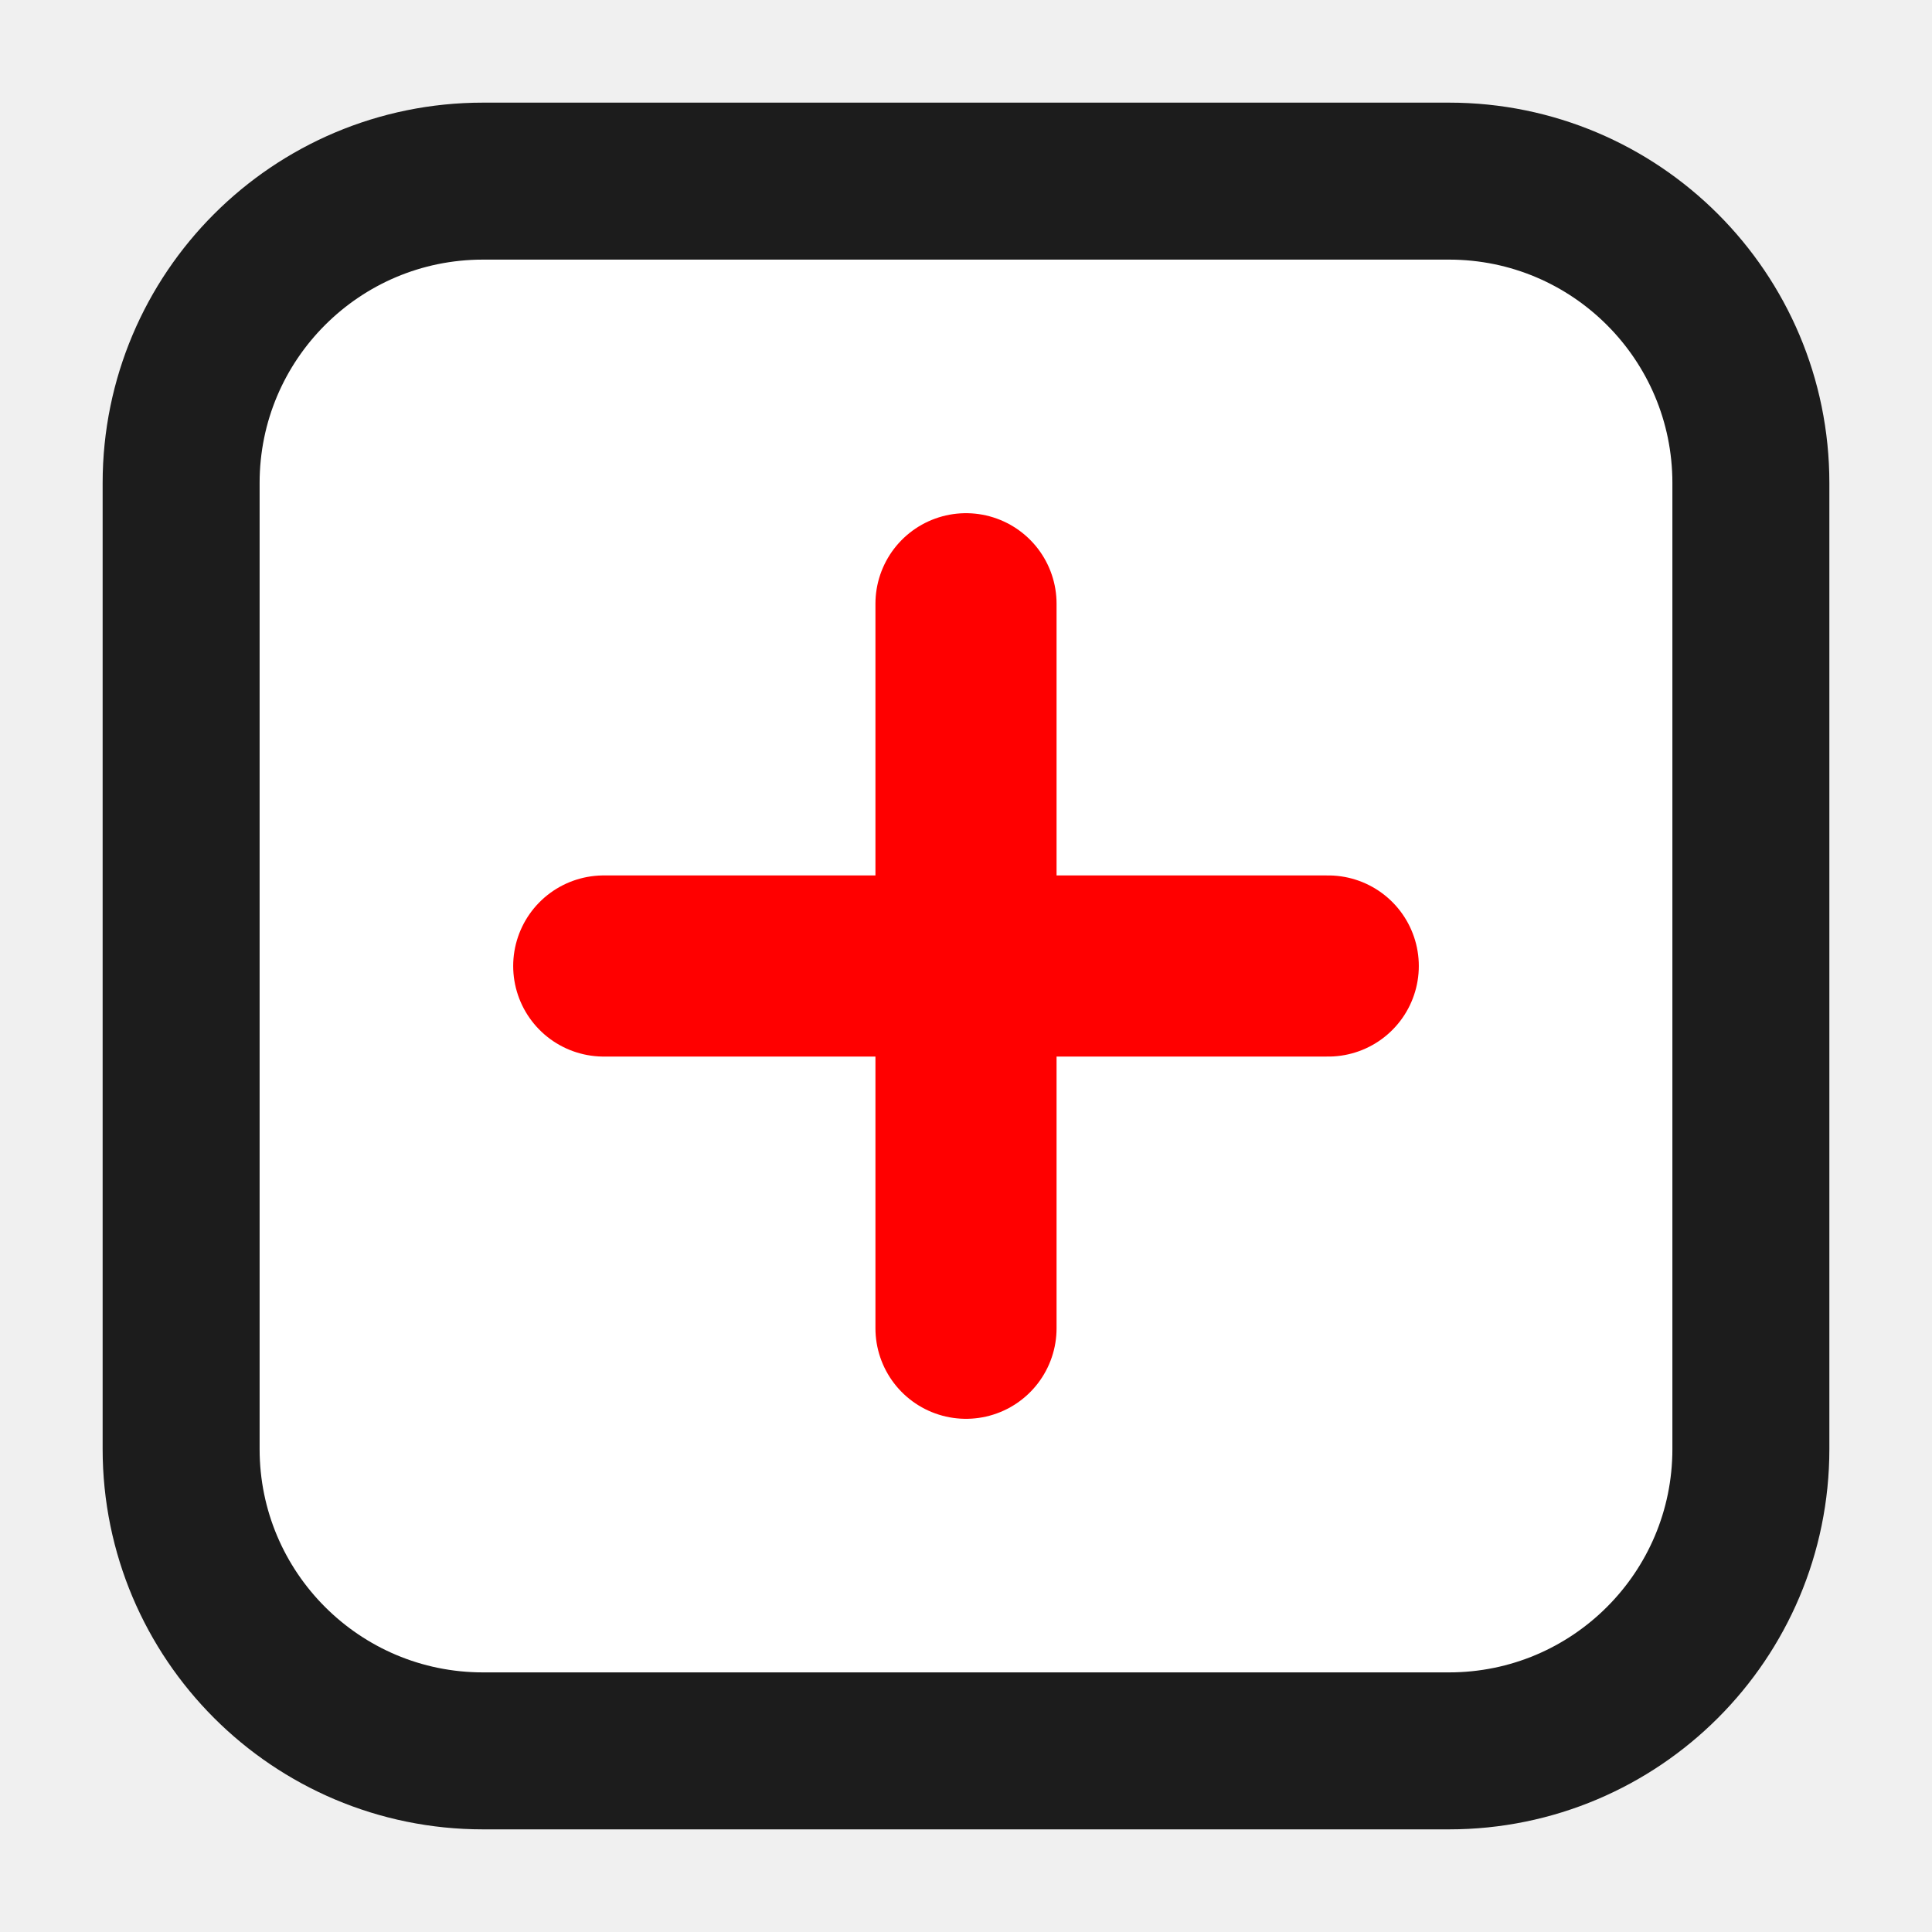
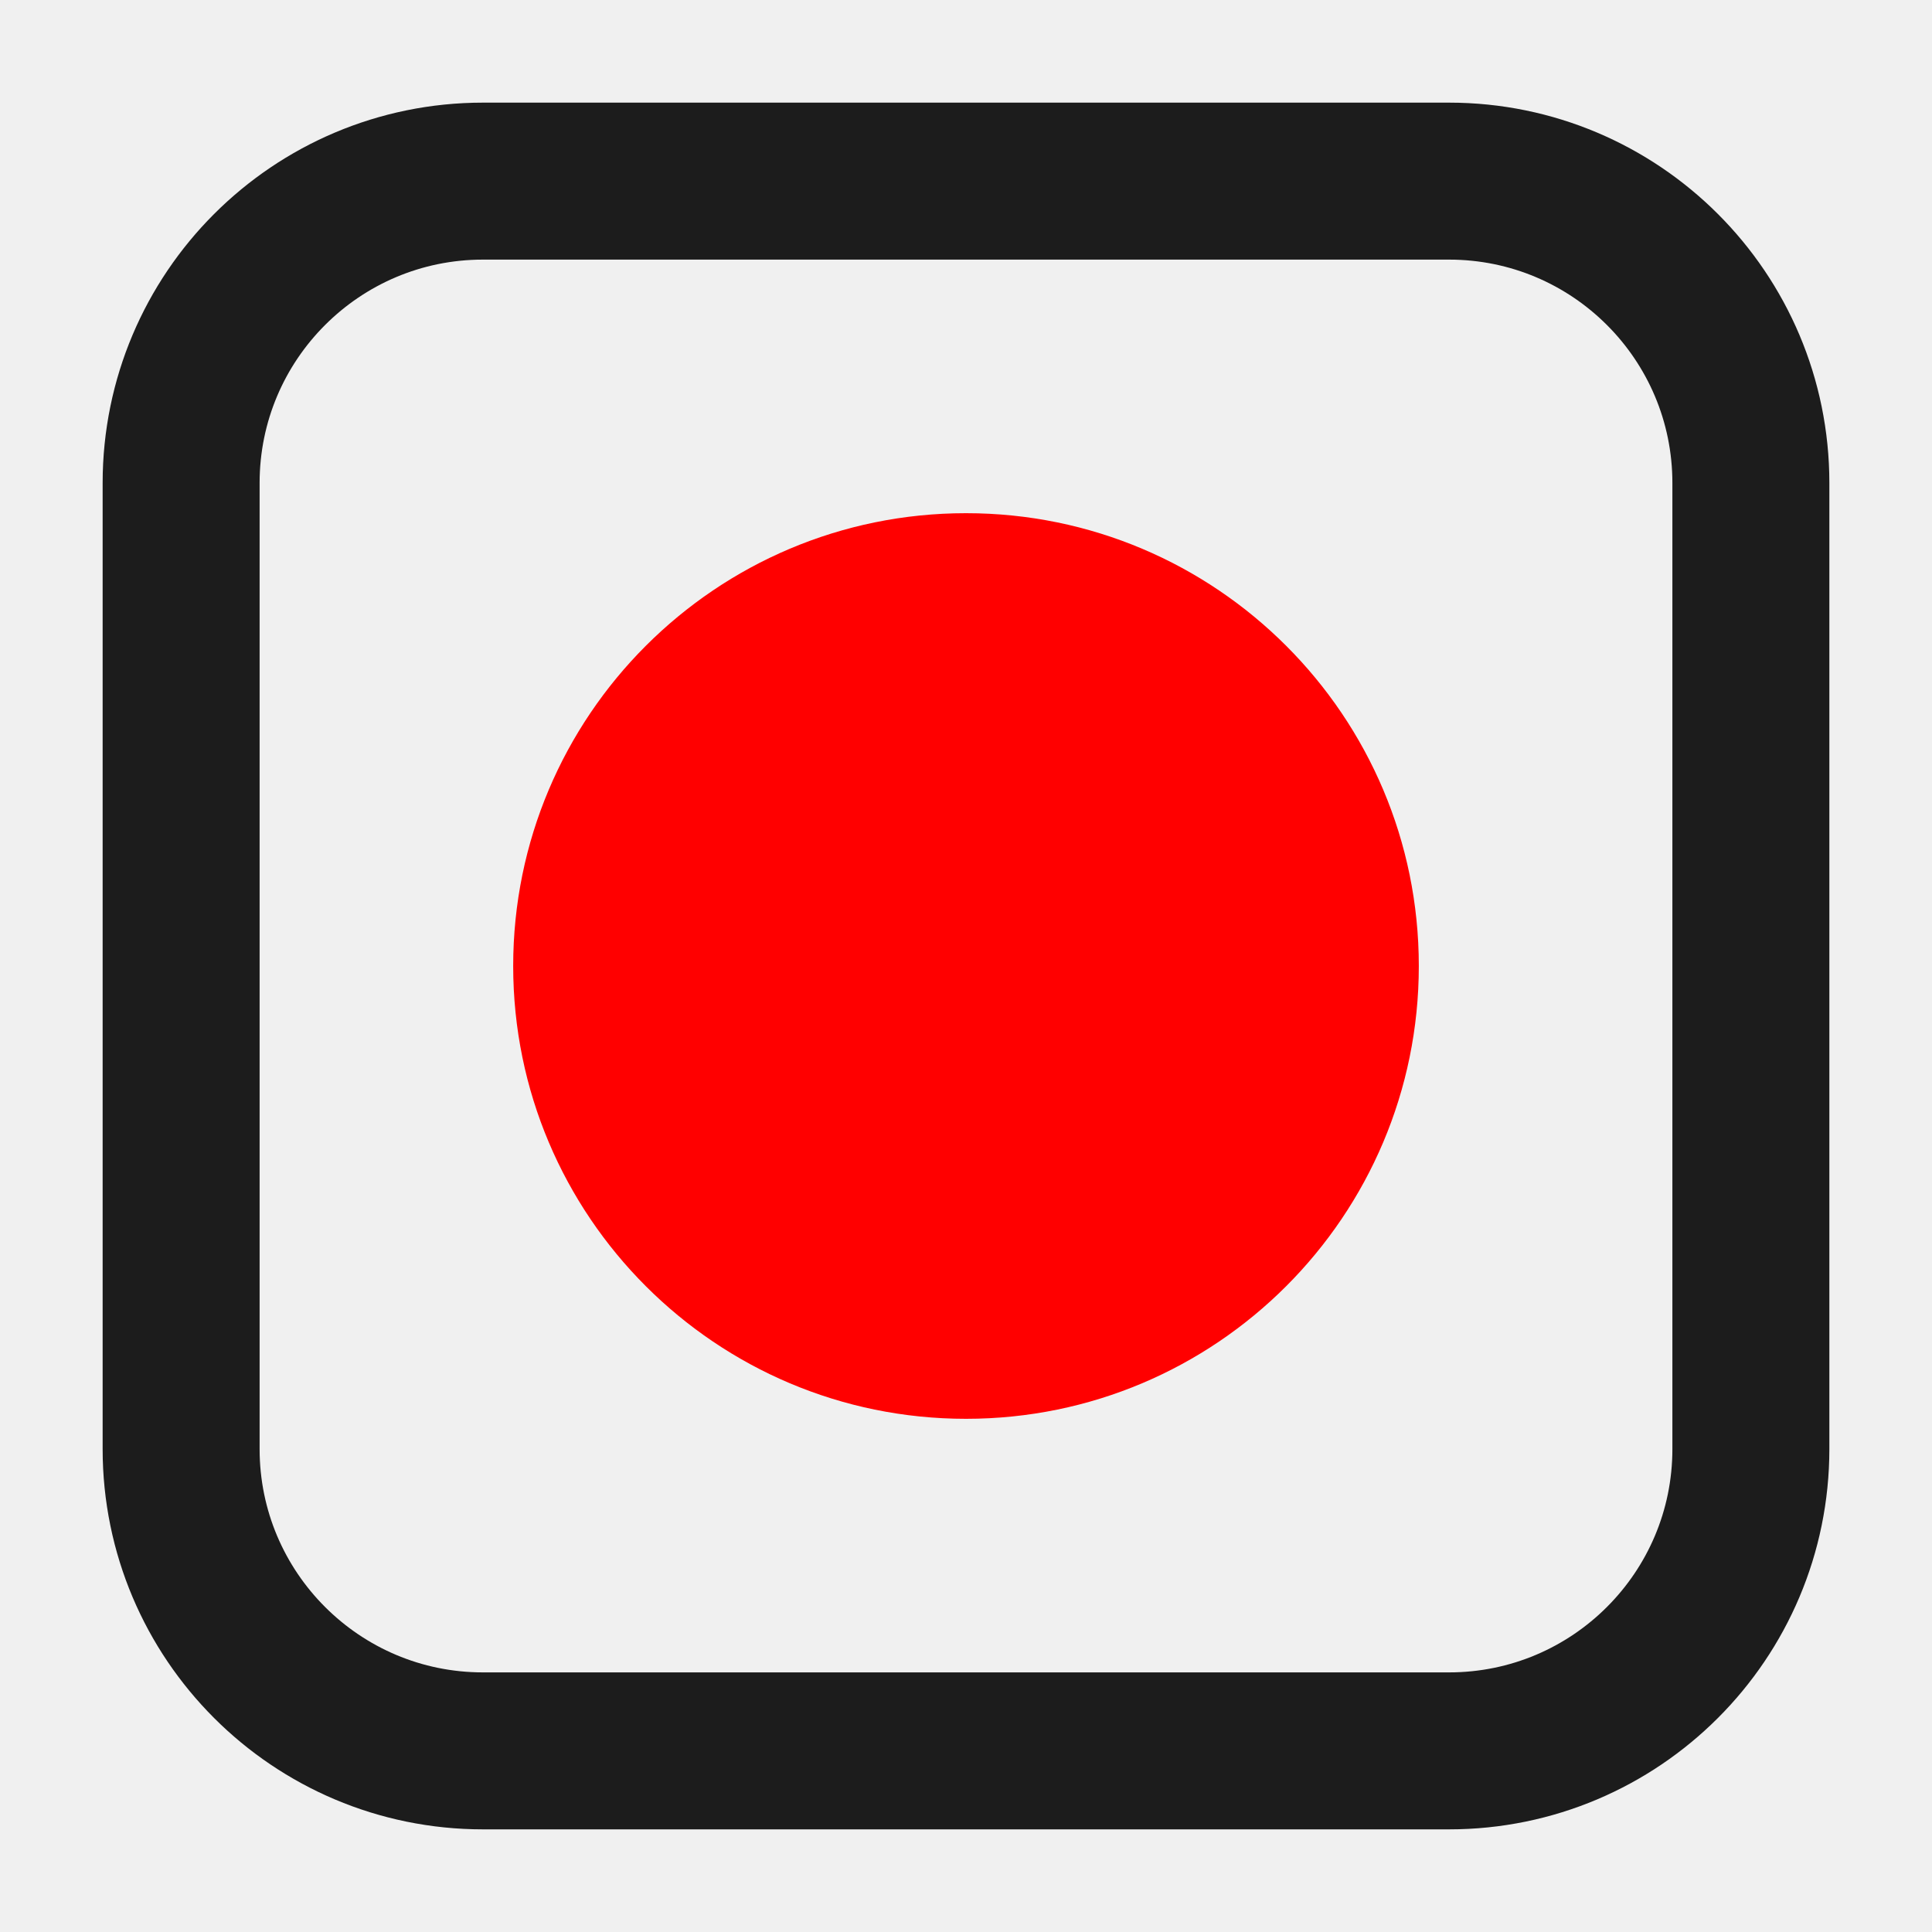
<svg xmlns="http://www.w3.org/2000/svg" width="32" height="32" viewBox="0 0 32 32">
-   <rect x="3" y="3" width="26" height="26" rx="5" ry="5" fill="#ffffff" stroke="#1c1c1c" stroke-width="2.6" />
-   <path d="M10 16h12M16 10v12" stroke="#ff0000" stroke-width="3" stroke-linecap="round" />
+   <rect x="3" y="3" width="26" height="26" rx="5" ry="5" fill="none" stroke="#1c1c1c" stroke-width="2.6" />
+   <circle cx="16" cy="16" r="7.5" fill="#ff0000" />
</svg>
